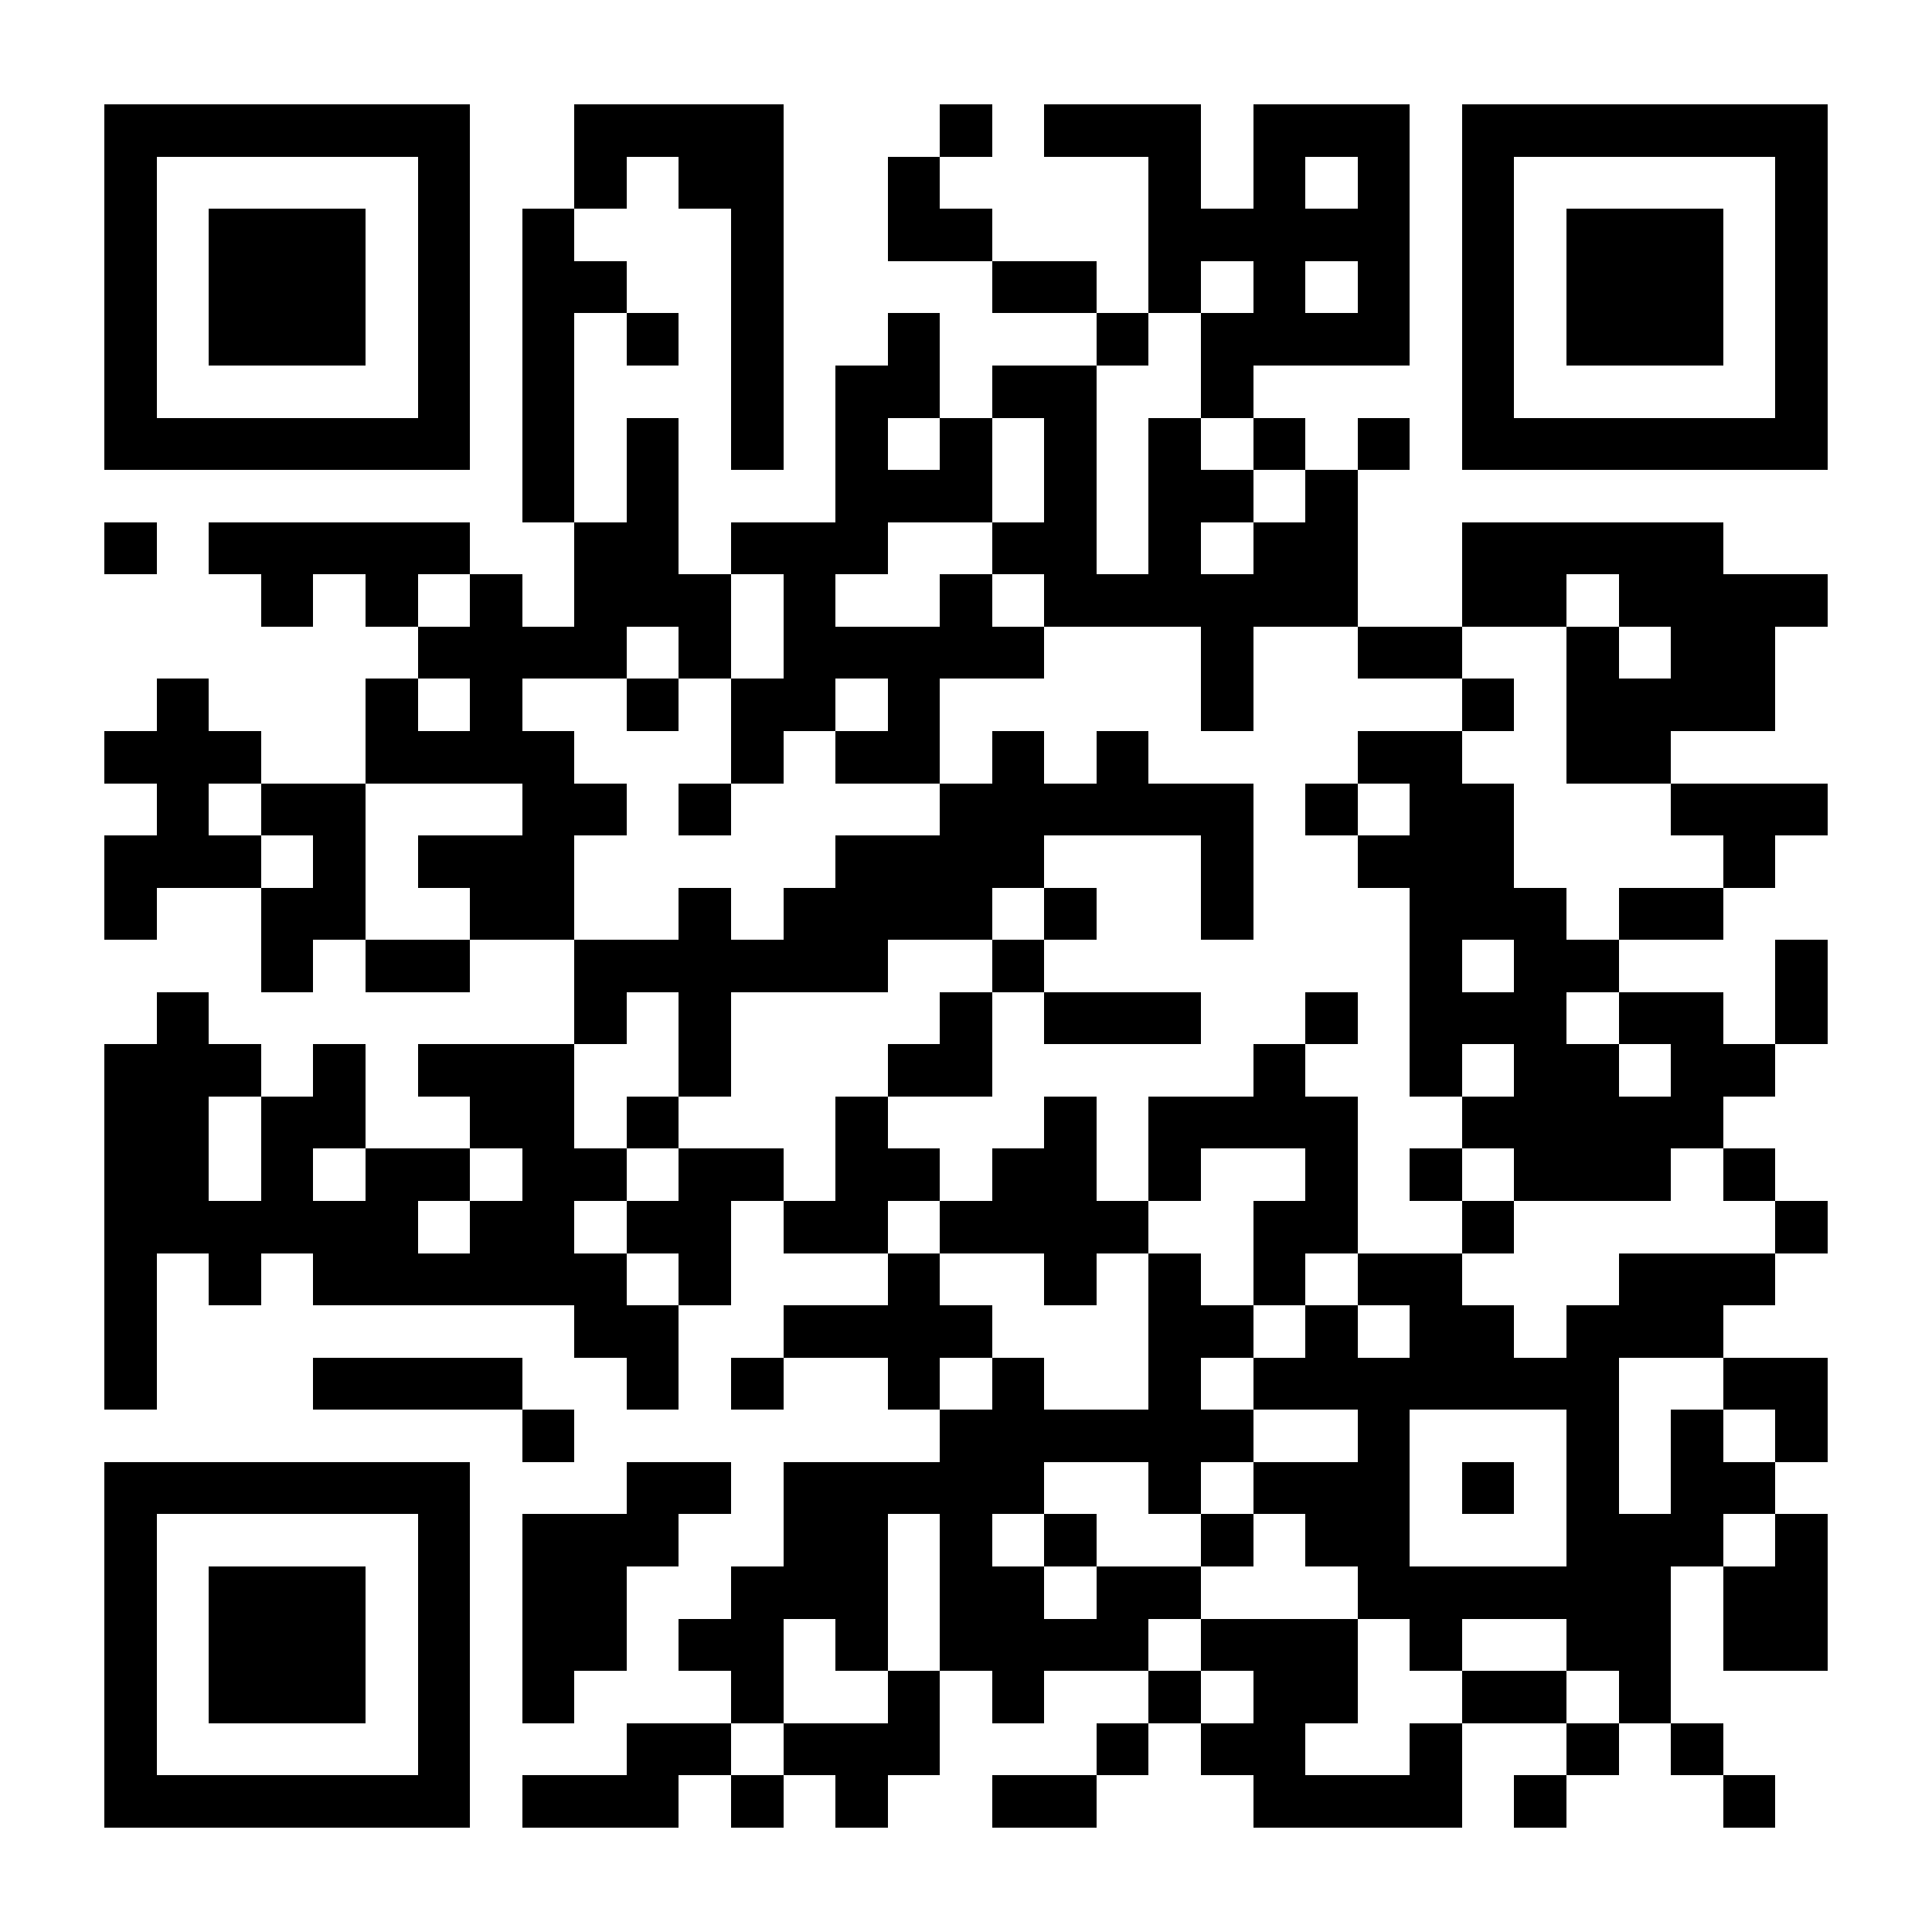
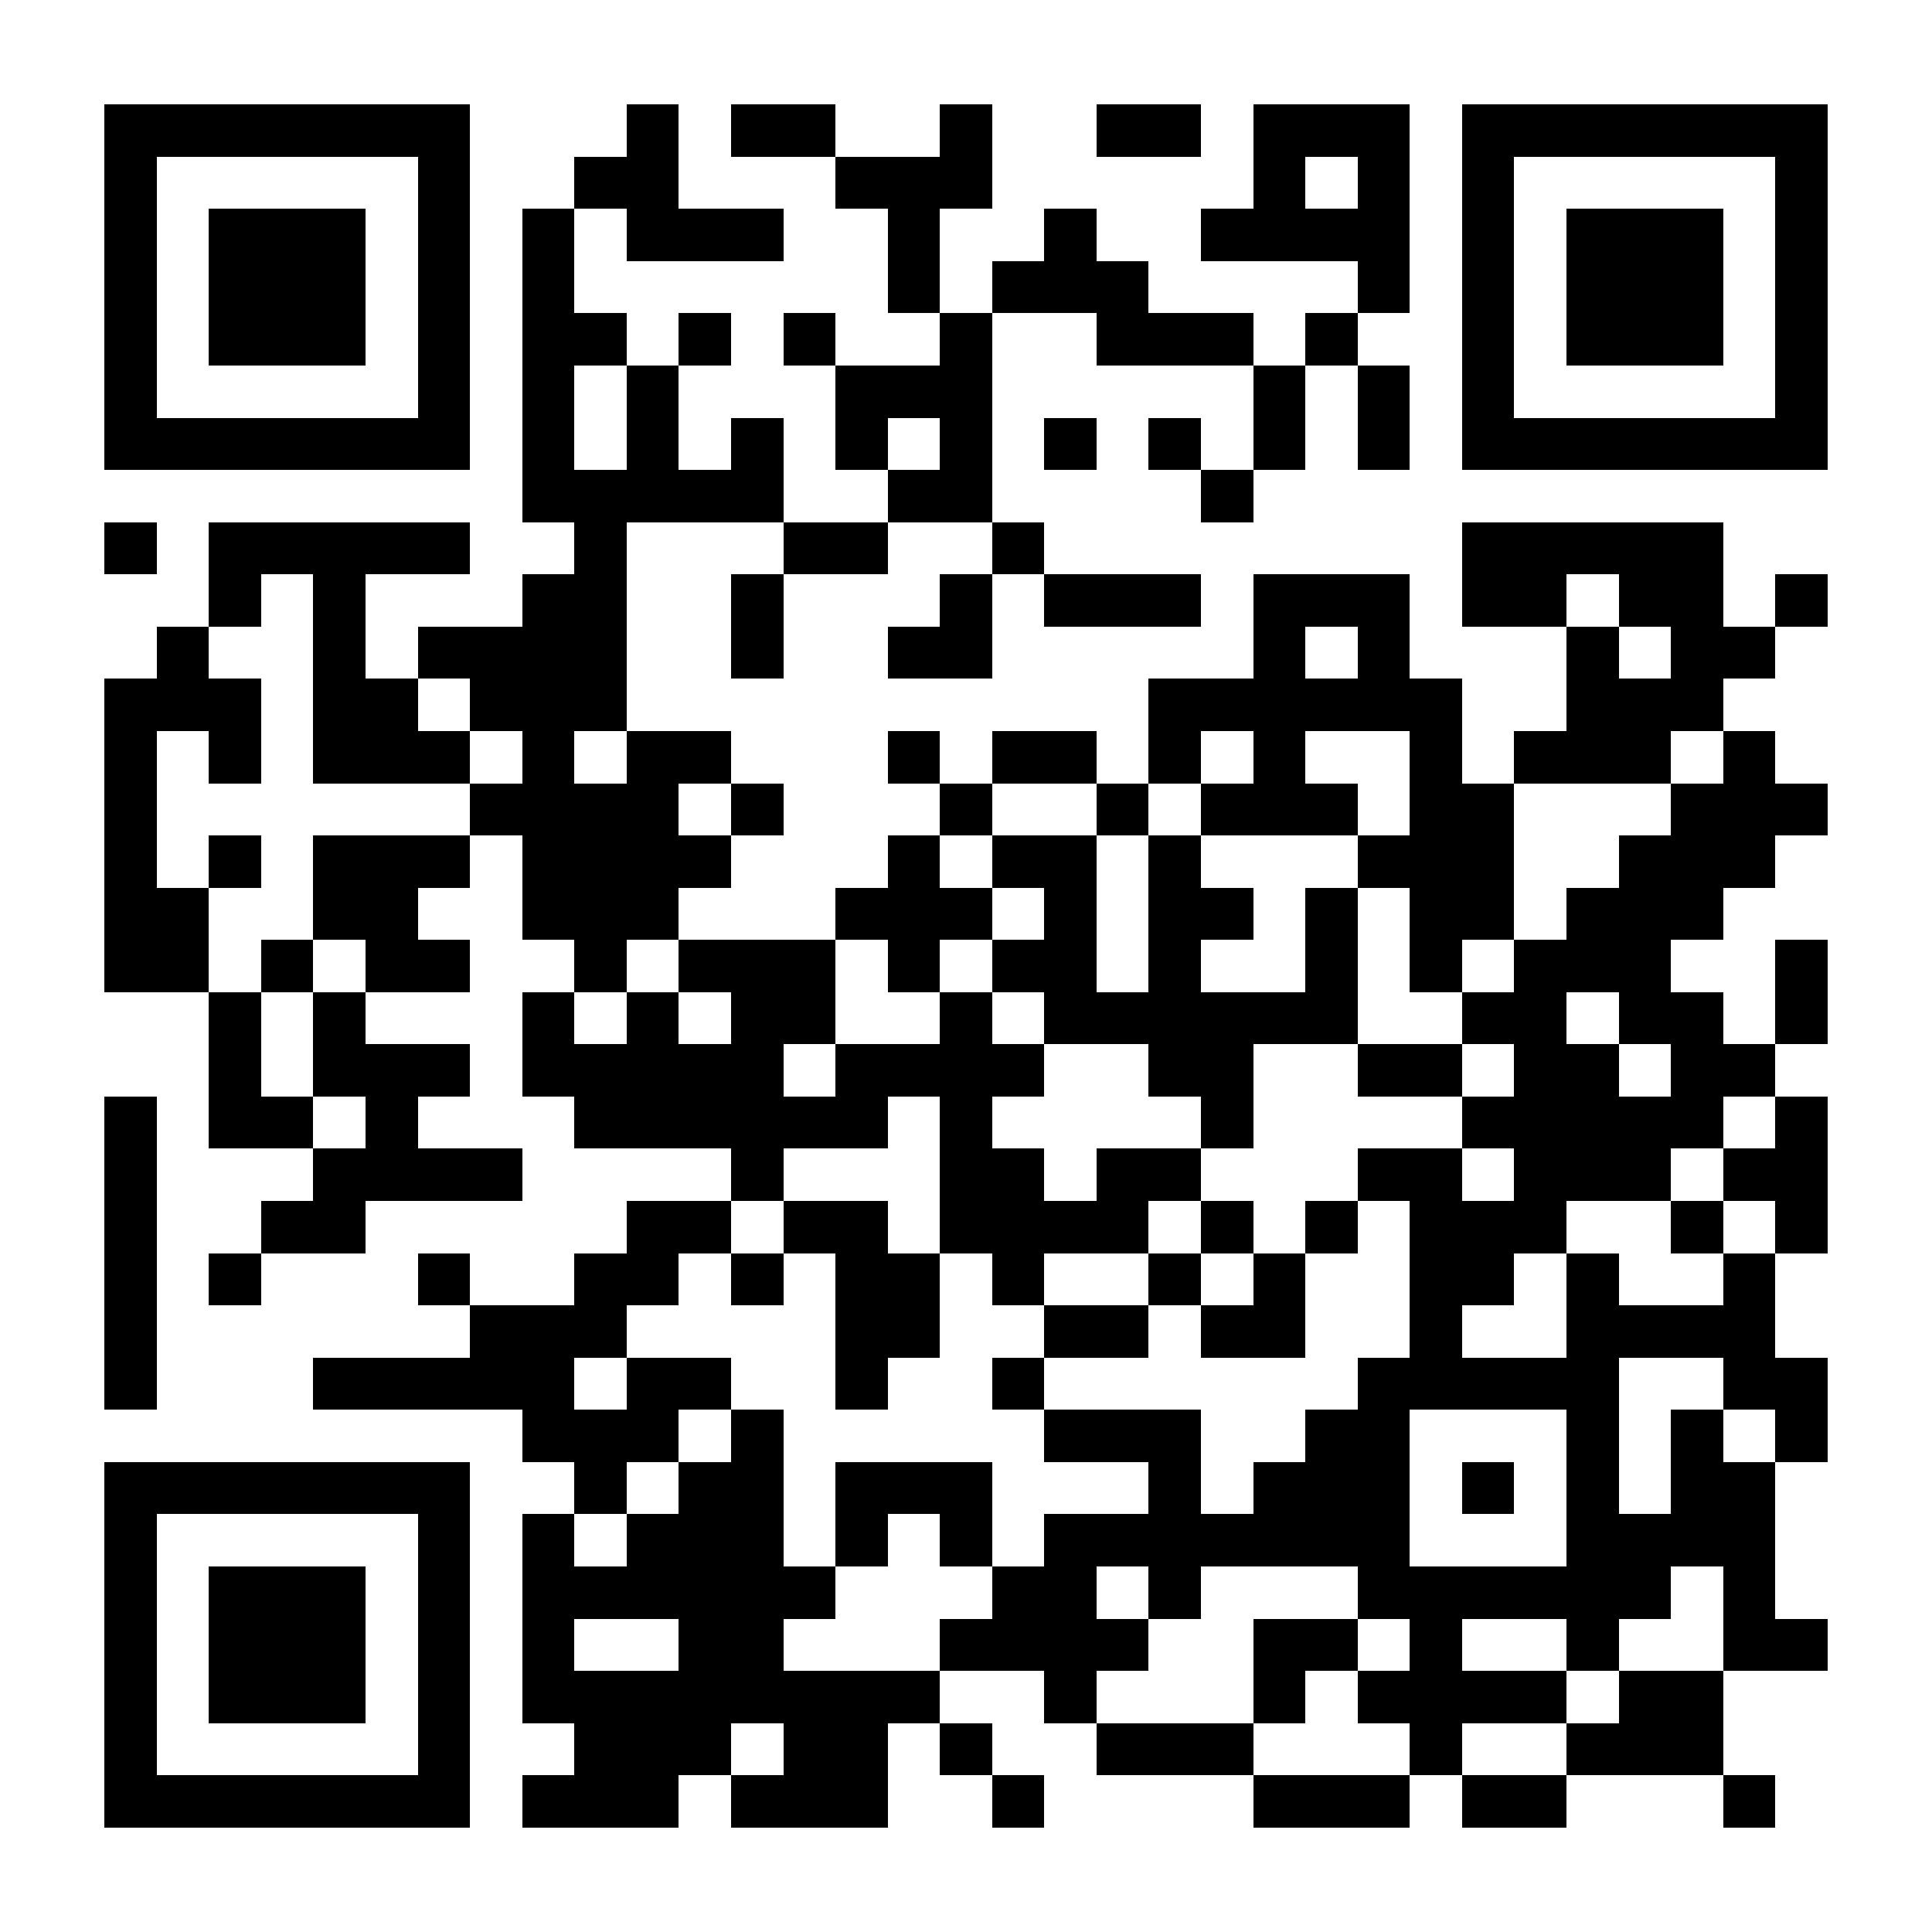
<svg xmlns="http://www.w3.org/2000/svg" viewBox="-2 -2 37 37" shape-rendering="crispEdges">
  <rect x="-2" y="-2" width="37" height="37" fill="#fff" />
-   <path d="M0 0h1v1h-1zM1 0h1v1h-1zM2 0h1v1h-1zM3 0h1v1h-1zM4 0h1v1h-1zM5 0h1v1h-1zM6 0h1v1h-1zM9 0h1v1h-1zM10 0h1v1h-1zM11 0h1v1h-1zM12 0h1v1h-1zM16 0h1v1h-1zM18 0h1v1h-1zM19 0h1v1h-1zM20 0h1v1h-1zM22 0h1v1h-1zM23 0h1v1h-1zM24 0h1v1h-1zM26 0h1v1h-1zM27 0h1v1h-1zM28 0h1v1h-1zM29 0h1v1h-1zM30 0h1v1h-1zM31 0h1v1h-1zM32 0h1v1h-1zM0 1h1v1h-1zM6 1h1v1h-1zM9 1h1v1h-1zM11 1h1v1h-1zM12 1h1v1h-1zM15 1h1v1h-1zM20 1h1v1h-1zM22 1h1v1h-1zM24 1h1v1h-1zM26 1h1v1h-1zM32 1h1v1h-1zM0 2h1v1h-1zM2 2h1v1h-1zM3 2h1v1h-1zM4 2h1v1h-1zM6 2h1v1h-1zM8 2h1v1h-1zM12 2h1v1h-1zM15 2h1v1h-1zM16 2h1v1h-1zM20 2h1v1h-1zM21 2h1v1h-1zM22 2h1v1h-1zM23 2h1v1h-1zM24 2h1v1h-1zM26 2h1v1h-1zM28 2h1v1h-1zM29 2h1v1h-1zM30 2h1v1h-1zM32 2h1v1h-1zM0 3h1v1h-1zM2 3h1v1h-1zM3 3h1v1h-1zM4 3h1v1h-1zM6 3h1v1h-1zM8 3h1v1h-1zM9 3h1v1h-1zM12 3h1v1h-1zM17 3h1v1h-1zM18 3h1v1h-1zM20 3h1v1h-1zM22 3h1v1h-1zM24 3h1v1h-1zM26 3h1v1h-1zM28 3h1v1h-1zM29 3h1v1h-1zM30 3h1v1h-1zM32 3h1v1h-1zM0 4h1v1h-1zM2 4h1v1h-1zM3 4h1v1h-1zM4 4h1v1h-1zM6 4h1v1h-1zM8 4h1v1h-1zM10 4h1v1h-1zM12 4h1v1h-1zM15 4h1v1h-1zM19 4h1v1h-1zM21 4h1v1h-1zM22 4h1v1h-1zM23 4h1v1h-1zM24 4h1v1h-1zM26 4h1v1h-1zM28 4h1v1h-1zM29 4h1v1h-1zM30 4h1v1h-1zM32 4h1v1h-1zM0 5h1v1h-1zM6 5h1v1h-1zM8 5h1v1h-1zM12 5h1v1h-1zM14 5h1v1h-1zM15 5h1v1h-1zM17 5h1v1h-1zM18 5h1v1h-1zM21 5h1v1h-1zM26 5h1v1h-1zM32 5h1v1h-1zM0 6h1v1h-1zM1 6h1v1h-1zM2 6h1v1h-1zM3 6h1v1h-1zM4 6h1v1h-1zM5 6h1v1h-1zM6 6h1v1h-1zM8 6h1v1h-1zM10 6h1v1h-1zM12 6h1v1h-1zM14 6h1v1h-1zM16 6h1v1h-1zM18 6h1v1h-1zM20 6h1v1h-1zM22 6h1v1h-1zM24 6h1v1h-1zM26 6h1v1h-1zM27 6h1v1h-1zM28 6h1v1h-1zM29 6h1v1h-1zM30 6h1v1h-1zM31 6h1v1h-1zM32 6h1v1h-1zM8 7h1v1h-1zM10 7h1v1h-1zM14 7h1v1h-1zM15 7h1v1h-1zM16 7h1v1h-1zM18 7h1v1h-1zM20 7h1v1h-1zM21 7h1v1h-1zM23 7h1v1h-1zM0 8h1v1h-1zM2 8h1v1h-1zM3 8h1v1h-1zM4 8h1v1h-1zM5 8h1v1h-1zM6 8h1v1h-1zM9 8h1v1h-1zM10 8h1v1h-1zM12 8h1v1h-1zM13 8h1v1h-1zM14 8h1v1h-1zM17 8h1v1h-1zM18 8h1v1h-1zM20 8h1v1h-1zM22 8h1v1h-1zM23 8h1v1h-1zM26 8h1v1h-1zM27 8h1v1h-1zM28 8h1v1h-1zM29 8h1v1h-1zM30 8h1v1h-1zM3 9h1v1h-1zM5 9h1v1h-1zM7 9h1v1h-1zM9 9h1v1h-1zM10 9h1v1h-1zM11 9h1v1h-1zM13 9h1v1h-1zM16 9h1v1h-1zM18 9h1v1h-1zM19 9h1v1h-1zM20 9h1v1h-1zM21 9h1v1h-1zM22 9h1v1h-1zM23 9h1v1h-1zM26 9h1v1h-1zM27 9h1v1h-1zM29 9h1v1h-1zM30 9h1v1h-1zM31 9h1v1h-1zM32 9h1v1h-1zM6 10h1v1h-1zM7 10h1v1h-1zM8 10h1v1h-1zM9 10h1v1h-1zM11 10h1v1h-1zM13 10h1v1h-1zM14 10h1v1h-1zM15 10h1v1h-1zM16 10h1v1h-1zM17 10h1v1h-1zM21 10h1v1h-1zM24 10h1v1h-1zM25 10h1v1h-1zM28 10h1v1h-1zM30 10h1v1h-1zM31 10h1v1h-1zM1 11h1v1h-1zM5 11h1v1h-1zM7 11h1v1h-1zM10 11h1v1h-1zM12 11h1v1h-1zM13 11h1v1h-1zM15 11h1v1h-1zM21 11h1v1h-1zM26 11h1v1h-1zM28 11h1v1h-1zM29 11h1v1h-1zM30 11h1v1h-1zM31 11h1v1h-1zM0 12h1v1h-1zM1 12h1v1h-1zM2 12h1v1h-1zM5 12h1v1h-1zM6 12h1v1h-1zM7 12h1v1h-1zM8 12h1v1h-1zM12 12h1v1h-1zM14 12h1v1h-1zM15 12h1v1h-1zM17 12h1v1h-1zM19 12h1v1h-1zM24 12h1v1h-1zM25 12h1v1h-1zM28 12h1v1h-1zM29 12h1v1h-1zM1 13h1v1h-1zM3 13h1v1h-1zM4 13h1v1h-1zM8 13h1v1h-1zM9 13h1v1h-1zM11 13h1v1h-1zM16 13h1v1h-1zM17 13h1v1h-1zM18 13h1v1h-1zM19 13h1v1h-1zM20 13h1v1h-1zM21 13h1v1h-1zM23 13h1v1h-1zM25 13h1v1h-1zM26 13h1v1h-1zM30 13h1v1h-1zM31 13h1v1h-1zM32 13h1v1h-1zM0 14h1v1h-1zM1 14h1v1h-1zM2 14h1v1h-1zM4 14h1v1h-1zM6 14h1v1h-1zM7 14h1v1h-1zM8 14h1v1h-1zM14 14h1v1h-1zM15 14h1v1h-1zM16 14h1v1h-1zM17 14h1v1h-1zM21 14h1v1h-1zM24 14h1v1h-1zM25 14h1v1h-1zM26 14h1v1h-1zM31 14h1v1h-1zM0 15h1v1h-1zM3 15h1v1h-1zM4 15h1v1h-1zM7 15h1v1h-1zM8 15h1v1h-1zM11 15h1v1h-1zM13 15h1v1h-1zM14 15h1v1h-1zM15 15h1v1h-1zM16 15h1v1h-1zM18 15h1v1h-1zM21 15h1v1h-1zM25 15h1v1h-1zM26 15h1v1h-1zM27 15h1v1h-1zM29 15h1v1h-1zM30 15h1v1h-1zM3 16h1v1h-1zM5 16h1v1h-1zM6 16h1v1h-1zM9 16h1v1h-1zM10 16h1v1h-1zM11 16h1v1h-1zM12 16h1v1h-1zM13 16h1v1h-1zM14 16h1v1h-1zM17 16h1v1h-1zM25 16h1v1h-1zM27 16h1v1h-1zM28 16h1v1h-1zM32 16h1v1h-1zM1 17h1v1h-1zM9 17h1v1h-1zM11 17h1v1h-1zM16 17h1v1h-1zM18 17h1v1h-1zM19 17h1v1h-1zM20 17h1v1h-1zM23 17h1v1h-1zM25 17h1v1h-1zM26 17h1v1h-1zM27 17h1v1h-1zM29 17h1v1h-1zM30 17h1v1h-1zM32 17h1v1h-1zM0 18h1v1h-1zM1 18h1v1h-1zM2 18h1v1h-1zM4 18h1v1h-1zM6 18h1v1h-1zM7 18h1v1h-1zM8 18h1v1h-1zM11 18h1v1h-1zM15 18h1v1h-1zM16 18h1v1h-1zM22 18h1v1h-1zM25 18h1v1h-1zM27 18h1v1h-1zM28 18h1v1h-1zM30 18h1v1h-1zM31 18h1v1h-1zM0 19h1v1h-1zM1 19h1v1h-1zM3 19h1v1h-1zM4 19h1v1h-1zM7 19h1v1h-1zM8 19h1v1h-1zM10 19h1v1h-1zM14 19h1v1h-1zM18 19h1v1h-1zM20 19h1v1h-1zM21 19h1v1h-1zM22 19h1v1h-1zM23 19h1v1h-1zM26 19h1v1h-1zM27 19h1v1h-1zM28 19h1v1h-1zM29 19h1v1h-1zM30 19h1v1h-1zM0 20h1v1h-1zM1 20h1v1h-1zM3 20h1v1h-1zM5 20h1v1h-1zM6 20h1v1h-1zM8 20h1v1h-1zM9 20h1v1h-1zM11 20h1v1h-1zM12 20h1v1h-1zM14 20h1v1h-1zM15 20h1v1h-1zM17 20h1v1h-1zM18 20h1v1h-1zM20 20h1v1h-1zM23 20h1v1h-1zM25 20h1v1h-1zM27 20h1v1h-1zM28 20h1v1h-1zM29 20h1v1h-1zM31 20h1v1h-1zM0 21h1v1h-1zM1 21h1v1h-1zM2 21h1v1h-1zM3 21h1v1h-1zM4 21h1v1h-1zM5 21h1v1h-1zM7 21h1v1h-1zM8 21h1v1h-1zM10 21h1v1h-1zM11 21h1v1h-1zM13 21h1v1h-1zM14 21h1v1h-1zM16 21h1v1h-1zM17 21h1v1h-1zM18 21h1v1h-1zM19 21h1v1h-1zM22 21h1v1h-1zM23 21h1v1h-1zM26 21h1v1h-1zM32 21h1v1h-1zM0 22h1v1h-1zM2 22h1v1h-1zM4 22h1v1h-1zM5 22h1v1h-1zM6 22h1v1h-1zM7 22h1v1h-1zM8 22h1v1h-1zM9 22h1v1h-1zM11 22h1v1h-1zM15 22h1v1h-1zM18 22h1v1h-1zM20 22h1v1h-1zM22 22h1v1h-1zM24 22h1v1h-1zM25 22h1v1h-1zM29 22h1v1h-1zM30 22h1v1h-1zM31 22h1v1h-1zM0 23h1v1h-1zM9 23h1v1h-1zM10 23h1v1h-1zM13 23h1v1h-1zM14 23h1v1h-1zM15 23h1v1h-1zM16 23h1v1h-1zM20 23h1v1h-1zM21 23h1v1h-1zM23 23h1v1h-1zM25 23h1v1h-1zM26 23h1v1h-1zM28 23h1v1h-1zM29 23h1v1h-1zM30 23h1v1h-1zM0 24h1v1h-1zM4 24h1v1h-1zM5 24h1v1h-1zM6 24h1v1h-1zM7 24h1v1h-1zM10 24h1v1h-1zM12 24h1v1h-1zM15 24h1v1h-1zM17 24h1v1h-1zM20 24h1v1h-1zM22 24h1v1h-1zM23 24h1v1h-1zM24 24h1v1h-1zM25 24h1v1h-1zM26 24h1v1h-1zM27 24h1v1h-1zM28 24h1v1h-1zM31 24h1v1h-1zM32 24h1v1h-1zM8 25h1v1h-1zM16 25h1v1h-1zM17 25h1v1h-1zM18 25h1v1h-1zM19 25h1v1h-1zM20 25h1v1h-1zM21 25h1v1h-1zM24 25h1v1h-1zM28 25h1v1h-1zM30 25h1v1h-1zM32 25h1v1h-1zM0 26h1v1h-1zM1 26h1v1h-1zM2 26h1v1h-1zM3 26h1v1h-1zM4 26h1v1h-1zM5 26h1v1h-1zM6 26h1v1h-1zM10 26h1v1h-1zM11 26h1v1h-1zM13 26h1v1h-1zM14 26h1v1h-1zM15 26h1v1h-1zM16 26h1v1h-1zM17 26h1v1h-1zM20 26h1v1h-1zM22 26h1v1h-1zM23 26h1v1h-1zM24 26h1v1h-1zM26 26h1v1h-1zM28 26h1v1h-1zM30 26h1v1h-1zM31 26h1v1h-1zM0 27h1v1h-1zM6 27h1v1h-1zM8 27h1v1h-1zM9 27h1v1h-1zM10 27h1v1h-1zM13 27h1v1h-1zM14 27h1v1h-1zM16 27h1v1h-1zM18 27h1v1h-1zM21 27h1v1h-1zM23 27h1v1h-1zM24 27h1v1h-1zM28 27h1v1h-1zM29 27h1v1h-1zM30 27h1v1h-1zM32 27h1v1h-1zM0 28h1v1h-1zM2 28h1v1h-1zM3 28h1v1h-1zM4 28h1v1h-1zM6 28h1v1h-1zM8 28h1v1h-1zM9 28h1v1h-1zM12 28h1v1h-1zM13 28h1v1h-1zM14 28h1v1h-1zM16 28h1v1h-1zM17 28h1v1h-1zM19 28h1v1h-1zM20 28h1v1h-1zM24 28h1v1h-1zM25 28h1v1h-1zM26 28h1v1h-1zM27 28h1v1h-1zM28 28h1v1h-1zM29 28h1v1h-1zM31 28h1v1h-1zM32 28h1v1h-1zM0 29h1v1h-1zM2 29h1v1h-1zM3 29h1v1h-1zM4 29h1v1h-1zM6 29h1v1h-1zM8 29h1v1h-1zM9 29h1v1h-1zM11 29h1v1h-1zM12 29h1v1h-1zM14 29h1v1h-1zM16 29h1v1h-1zM17 29h1v1h-1zM18 29h1v1h-1zM19 29h1v1h-1zM21 29h1v1h-1zM22 29h1v1h-1zM23 29h1v1h-1zM25 29h1v1h-1zM28 29h1v1h-1zM29 29h1v1h-1zM31 29h1v1h-1zM32 29h1v1h-1zM0 30h1v1h-1zM2 30h1v1h-1zM3 30h1v1h-1zM4 30h1v1h-1zM6 30h1v1h-1zM8 30h1v1h-1zM12 30h1v1h-1zM15 30h1v1h-1zM17 30h1v1h-1zM20 30h1v1h-1zM22 30h1v1h-1zM23 30h1v1h-1zM26 30h1v1h-1zM27 30h1v1h-1zM29 30h1v1h-1zM0 31h1v1h-1zM6 31h1v1h-1zM10 31h1v1h-1zM11 31h1v1h-1zM13 31h1v1h-1zM14 31h1v1h-1zM15 31h1v1h-1zM19 31h1v1h-1zM21 31h1v1h-1zM22 31h1v1h-1zM25 31h1v1h-1zM28 31h1v1h-1zM30 31h1v1h-1zM0 32h1v1h-1zM1 32h1v1h-1zM2 32h1v1h-1zM3 32h1v1h-1zM4 32h1v1h-1zM5 32h1v1h-1zM6 32h1v1h-1zM8 32h1v1h-1zM9 32h1v1h-1zM10 32h1v1h-1zM12 32h1v1h-1zM14 32h1v1h-1zM17 32h1v1h-1zM18 32h1v1h-1zM22 32h1v1h-1zM23 32h1v1h-1zM24 32h1v1h-1zM25 32h1v1h-1zM27 32h1v1h-1zM31 32h1v1h-1z" fill="#000" />
+   <path d="M0 0h1v1h-1zM1 0h1v1h-1zM2 0h1v1h-1zM3 0h1v1h-1zM4 0h1v1h-1zM5 0h1v1h-1zM6 0h1v1h-1zM10 0h1v1h-1zM12 0h1v1h-1zM13 0h1v1h-1zM16 0h1v1h-1zM19 0h1v1h-1zM20 0h1v1h-1zM22 0h1v1h-1zM23 0h1v1h-1zM24 0h1v1h-1zM26 0h1v1h-1zM27 0h1v1h-1zM28 0h1v1h-1zM29 0h1v1h-1zM30 0h1v1h-1zM31 0h1v1h-1zM32 0h1v1h-1zM0 1h1v1h-1zM6 1h1v1h-1zM9 1h1v1h-1zM10 1h1v1h-1zM14 1h1v1h-1zM15 1h1v1h-1zM16 1h1v1h-1zM22 1h1v1h-1zM24 1h1v1h-1zM26 1h1v1h-1zM32 1h1v1h-1zM0 2h1v1h-1zM2 2h1v1h-1zM3 2h1v1h-1zM4 2h1v1h-1zM6 2h1v1h-1zM8 2h1v1h-1zM10 2h1v1h-1zM11 2h1v1h-1zM12 2h1v1h-1zM15 2h1v1h-1zM18 2h1v1h-1zM21 2h1v1h-1zM22 2h1v1h-1zM23 2h1v1h-1zM24 2h1v1h-1zM26 2h1v1h-1zM28 2h1v1h-1zM29 2h1v1h-1zM30 2h1v1h-1zM32 2h1v1h-1zM0 3h1v1h-1zM2 3h1v1h-1zM3 3h1v1h-1zM4 3h1v1h-1zM6 3h1v1h-1zM8 3h1v1h-1zM15 3h1v1h-1zM17 3h1v1h-1zM18 3h1v1h-1zM19 3h1v1h-1zM24 3h1v1h-1zM26 3h1v1h-1zM28 3h1v1h-1zM29 3h1v1h-1zM30 3h1v1h-1zM32 3h1v1h-1zM0 4h1v1h-1zM2 4h1v1h-1zM3 4h1v1h-1zM4 4h1v1h-1zM6 4h1v1h-1zM8 4h1v1h-1zM9 4h1v1h-1zM11 4h1v1h-1zM13 4h1v1h-1zM16 4h1v1h-1zM19 4h1v1h-1zM20 4h1v1h-1zM21 4h1v1h-1zM23 4h1v1h-1zM26 4h1v1h-1zM28 4h1v1h-1zM29 4h1v1h-1zM30 4h1v1h-1zM32 4h1v1h-1zM0 5h1v1h-1zM6 5h1v1h-1zM8 5h1v1h-1zM10 5h1v1h-1zM14 5h1v1h-1zM15 5h1v1h-1zM16 5h1v1h-1zM22 5h1v1h-1zM24 5h1v1h-1zM26 5h1v1h-1zM32 5h1v1h-1zM0 6h1v1h-1zM1 6h1v1h-1zM2 6h1v1h-1zM3 6h1v1h-1zM4 6h1v1h-1zM5 6h1v1h-1zM6 6h1v1h-1zM8 6h1v1h-1zM10 6h1v1h-1zM12 6h1v1h-1zM14 6h1v1h-1zM16 6h1v1h-1zM18 6h1v1h-1zM20 6h1v1h-1zM22 6h1v1h-1zM24 6h1v1h-1zM26 6h1v1h-1zM27 6h1v1h-1zM28 6h1v1h-1zM29 6h1v1h-1zM30 6h1v1h-1zM31 6h1v1h-1zM32 6h1v1h-1zM8 7h1v1h-1zM9 7h1v1h-1zM10 7h1v1h-1zM11 7h1v1h-1zM12 7h1v1h-1zM15 7h1v1h-1zM16 7h1v1h-1zM21 7h1v1h-1zM0 8h1v1h-1zM2 8h1v1h-1zM3 8h1v1h-1zM4 8h1v1h-1zM5 8h1v1h-1zM6 8h1v1h-1zM9 8h1v1h-1zM13 8h1v1h-1zM14 8h1v1h-1zM17 8h1v1h-1zM26 8h1v1h-1zM27 8h1v1h-1zM28 8h1v1h-1zM29 8h1v1h-1zM30 8h1v1h-1zM2 9h1v1h-1zM4 9h1v1h-1zM8 9h1v1h-1zM9 9h1v1h-1zM12 9h1v1h-1zM16 9h1v1h-1zM18 9h1v1h-1zM19 9h1v1h-1zM20 9h1v1h-1zM22 9h1v1h-1zM23 9h1v1h-1zM24 9h1v1h-1zM26 9h1v1h-1zM27 9h1v1h-1zM29 9h1v1h-1zM30 9h1v1h-1zM32 9h1v1h-1zM1 10h1v1h-1zM4 10h1v1h-1zM6 10h1v1h-1zM7 10h1v1h-1zM8 10h1v1h-1zM9 10h1v1h-1zM12 10h1v1h-1zM15 10h1v1h-1zM16 10h1v1h-1zM22 10h1v1h-1zM24 10h1v1h-1zM28 10h1v1h-1zM30 10h1v1h-1zM31 10h1v1h-1zM0 11h1v1h-1zM1 11h1v1h-1zM2 11h1v1h-1zM4 11h1v1h-1zM5 11h1v1h-1zM7 11h1v1h-1zM8 11h1v1h-1zM9 11h1v1h-1zM20 11h1v1h-1zM21 11h1v1h-1zM22 11h1v1h-1zM23 11h1v1h-1zM24 11h1v1h-1zM25 11h1v1h-1zM28 11h1v1h-1zM29 11h1v1h-1zM30 11h1v1h-1zM0 12h1v1h-1zM2 12h1v1h-1zM4 12h1v1h-1zM5 12h1v1h-1zM6 12h1v1h-1zM8 12h1v1h-1zM10 12h1v1h-1zM11 12h1v1h-1zM15 12h1v1h-1zM17 12h1v1h-1zM18 12h1v1h-1zM20 12h1v1h-1zM22 12h1v1h-1zM25 12h1v1h-1zM27 12h1v1h-1zM28 12h1v1h-1zM29 12h1v1h-1zM31 12h1v1h-1zM0 13h1v1h-1zM7 13h1v1h-1zM8 13h1v1h-1zM9 13h1v1h-1zM10 13h1v1h-1zM12 13h1v1h-1zM16 13h1v1h-1zM19 13h1v1h-1zM21 13h1v1h-1zM22 13h1v1h-1zM23 13h1v1h-1zM25 13h1v1h-1zM26 13h1v1h-1zM30 13h1v1h-1zM31 13h1v1h-1zM32 13h1v1h-1zM0 14h1v1h-1zM2 14h1v1h-1zM4 14h1v1h-1zM5 14h1v1h-1zM6 14h1v1h-1zM8 14h1v1h-1zM9 14h1v1h-1zM10 14h1v1h-1zM11 14h1v1h-1zM15 14h1v1h-1zM17 14h1v1h-1zM18 14h1v1h-1zM20 14h1v1h-1zM24 14h1v1h-1zM25 14h1v1h-1zM26 14h1v1h-1zM29 14h1v1h-1zM30 14h1v1h-1zM31 14h1v1h-1zM0 15h1v1h-1zM1 15h1v1h-1zM4 15h1v1h-1zM5 15h1v1h-1zM8 15h1v1h-1zM9 15h1v1h-1zM10 15h1v1h-1zM14 15h1v1h-1zM15 15h1v1h-1zM16 15h1v1h-1zM18 15h1v1h-1zM20 15h1v1h-1zM21 15h1v1h-1zM23 15h1v1h-1zM25 15h1v1h-1zM26 15h1v1h-1zM28 15h1v1h-1zM29 15h1v1h-1zM30 15h1v1h-1zM0 16h1v1h-1zM1 16h1v1h-1zM3 16h1v1h-1zM5 16h1v1h-1zM6 16h1v1h-1zM9 16h1v1h-1zM11 16h1v1h-1zM12 16h1v1h-1zM13 16h1v1h-1zM15 16h1v1h-1zM17 16h1v1h-1zM18 16h1v1h-1zM20 16h1v1h-1zM23 16h1v1h-1zM25 16h1v1h-1zM27 16h1v1h-1zM28 16h1v1h-1zM29 16h1v1h-1zM32 16h1v1h-1zM2 17h1v1h-1zM4 17h1v1h-1zM8 17h1v1h-1zM10 17h1v1h-1zM12 17h1v1h-1zM13 17h1v1h-1zM16 17h1v1h-1zM18 17h1v1h-1zM19 17h1v1h-1zM20 17h1v1h-1zM21 17h1v1h-1zM22 17h1v1h-1zM23 17h1v1h-1zM26 17h1v1h-1zM27 17h1v1h-1zM29 17h1v1h-1zM30 17h1v1h-1zM32 17h1v1h-1zM2 18h1v1h-1zM4 18h1v1h-1zM5 18h1v1h-1zM6 18h1v1h-1zM8 18h1v1h-1zM9 18h1v1h-1zM10 18h1v1h-1zM11 18h1v1h-1zM12 18h1v1h-1zM14 18h1v1h-1zM15 18h1v1h-1zM16 18h1v1h-1zM17 18h1v1h-1zM20 18h1v1h-1zM21 18h1v1h-1zM24 18h1v1h-1zM25 18h1v1h-1zM27 18h1v1h-1zM28 18h1v1h-1zM30 18h1v1h-1zM31 18h1v1h-1zM0 19h1v1h-1zM2 19h1v1h-1zM3 19h1v1h-1zM5 19h1v1h-1zM9 19h1v1h-1zM10 19h1v1h-1zM11 19h1v1h-1zM12 19h1v1h-1zM13 19h1v1h-1zM14 19h1v1h-1zM16 19h1v1h-1zM21 19h1v1h-1zM26 19h1v1h-1zM27 19h1v1h-1zM28 19h1v1h-1zM29 19h1v1h-1zM30 19h1v1h-1zM32 19h1v1h-1zM0 20h1v1h-1zM4 20h1v1h-1zM5 20h1v1h-1zM6 20h1v1h-1zM7 20h1v1h-1zM12 20h1v1h-1zM16 20h1v1h-1zM17 20h1v1h-1zM19 20h1v1h-1zM20 20h1v1h-1zM24 20h1v1h-1zM25 20h1v1h-1zM27 20h1v1h-1zM28 20h1v1h-1zM29 20h1v1h-1zM31 20h1v1h-1zM32 20h1v1h-1zM0 21h1v1h-1zM3 21h1v1h-1zM4 21h1v1h-1zM10 21h1v1h-1zM11 21h1v1h-1zM13 21h1v1h-1zM14 21h1v1h-1zM16 21h1v1h-1zM17 21h1v1h-1zM18 21h1v1h-1zM19 21h1v1h-1zM21 21h1v1h-1zM23 21h1v1h-1zM25 21h1v1h-1zM26 21h1v1h-1zM27 21h1v1h-1zM30 21h1v1h-1zM32 21h1v1h-1zM0 22h1v1h-1zM2 22h1v1h-1zM6 22h1v1h-1zM9 22h1v1h-1zM10 22h1v1h-1zM12 22h1v1h-1zM14 22h1v1h-1zM15 22h1v1h-1zM17 22h1v1h-1zM20 22h1v1h-1zM22 22h1v1h-1zM25 22h1v1h-1zM26 22h1v1h-1zM28 22h1v1h-1zM31 22h1v1h-1zM0 23h1v1h-1zM7 23h1v1h-1zM8 23h1v1h-1zM9 23h1v1h-1zM14 23h1v1h-1zM15 23h1v1h-1zM18 23h1v1h-1zM19 23h1v1h-1zM21 23h1v1h-1zM22 23h1v1h-1zM25 23h1v1h-1zM28 23h1v1h-1zM29 23h1v1h-1zM30 23h1v1h-1zM31 23h1v1h-1zM0 24h1v1h-1zM4 24h1v1h-1zM5 24h1v1h-1zM6 24h1v1h-1zM7 24h1v1h-1zM8 24h1v1h-1zM10 24h1v1h-1zM11 24h1v1h-1zM14 24h1v1h-1zM17 24h1v1h-1zM24 24h1v1h-1zM25 24h1v1h-1zM26 24h1v1h-1zM27 24h1v1h-1zM28 24h1v1h-1zM31 24h1v1h-1zM32 24h1v1h-1zM8 25h1v1h-1zM9 25h1v1h-1zM10 25h1v1h-1zM12 25h1v1h-1zM18 25h1v1h-1zM19 25h1v1h-1zM20 25h1v1h-1zM23 25h1v1h-1zM24 25h1v1h-1zM28 25h1v1h-1zM30 25h1v1h-1zM32 25h1v1h-1zM0 26h1v1h-1zM1 26h1v1h-1zM2 26h1v1h-1zM3 26h1v1h-1zM4 26h1v1h-1zM5 26h1v1h-1zM6 26h1v1h-1zM9 26h1v1h-1zM11 26h1v1h-1zM12 26h1v1h-1zM14 26h1v1h-1zM15 26h1v1h-1zM16 26h1v1h-1zM20 26h1v1h-1zM22 26h1v1h-1zM23 26h1v1h-1zM24 26h1v1h-1zM26 26h1v1h-1zM28 26h1v1h-1zM30 26h1v1h-1zM31 26h1v1h-1zM0 27h1v1h-1zM6 27h1v1h-1zM8 27h1v1h-1zM10 27h1v1h-1zM11 27h1v1h-1zM12 27h1v1h-1zM14 27h1v1h-1zM16 27h1v1h-1zM18 27h1v1h-1zM19 27h1v1h-1zM20 27h1v1h-1zM21 27h1v1h-1zM22 27h1v1h-1zM23 27h1v1h-1zM24 27h1v1h-1zM28 27h1v1h-1zM29 27h1v1h-1zM30 27h1v1h-1zM31 27h1v1h-1zM0 28h1v1h-1zM2 28h1v1h-1zM3 28h1v1h-1zM4 28h1v1h-1zM6 28h1v1h-1zM8 28h1v1h-1zM9 28h1v1h-1zM10 28h1v1h-1zM11 28h1v1h-1zM12 28h1v1h-1zM13 28h1v1h-1zM17 28h1v1h-1zM18 28h1v1h-1zM20 28h1v1h-1zM24 28h1v1h-1zM25 28h1v1h-1zM26 28h1v1h-1zM27 28h1v1h-1zM28 28h1v1h-1zM29 28h1v1h-1zM31 28h1v1h-1zM0 29h1v1h-1zM2 29h1v1h-1zM3 29h1v1h-1zM4 29h1v1h-1zM6 29h1v1h-1zM8 29h1v1h-1zM11 29h1v1h-1zM12 29h1v1h-1zM16 29h1v1h-1zM17 29h1v1h-1zM18 29h1v1h-1zM19 29h1v1h-1zM22 29h1v1h-1zM23 29h1v1h-1zM25 29h1v1h-1zM28 29h1v1h-1zM31 29h1v1h-1zM32 29h1v1h-1zM0 30h1v1h-1zM2 30h1v1h-1zM3 30h1v1h-1zM4 30h1v1h-1zM6 30h1v1h-1zM8 30h1v1h-1zM9 30h1v1h-1zM10 30h1v1h-1zM11 30h1v1h-1zM12 30h1v1h-1zM13 30h1v1h-1zM14 30h1v1h-1zM15 30h1v1h-1zM18 30h1v1h-1zM22 30h1v1h-1zM24 30h1v1h-1zM25 30h1v1h-1zM26 30h1v1h-1zM27 30h1v1h-1zM29 30h1v1h-1zM30 30h1v1h-1zM0 31h1v1h-1zM6 31h1v1h-1zM9 31h1v1h-1zM10 31h1v1h-1zM11 31h1v1h-1zM13 31h1v1h-1zM14 31h1v1h-1zM16 31h1v1h-1zM19 31h1v1h-1zM20 31h1v1h-1zM21 31h1v1h-1zM25 31h1v1h-1zM28 31h1v1h-1zM29 31h1v1h-1zM30 31h1v1h-1zM0 32h1v1h-1zM1 32h1v1h-1zM2 32h1v1h-1zM3 32h1v1h-1zM4 32h1v1h-1zM5 32h1v1h-1zM6 32h1v1h-1zM8 32h1v1h-1zM9 32h1v1h-1zM10 32h1v1h-1zM12 32h1v1h-1zM13 32h1v1h-1zM14 32h1v1h-1zM17 32h1v1h-1zM22 32h1v1h-1zM23 32h1v1h-1zM24 32h1v1h-1zM26 32h1v1h-1zM27 32h1v1h-1zM31 32h1v1h-1z" fill="#000" />
</svg>
